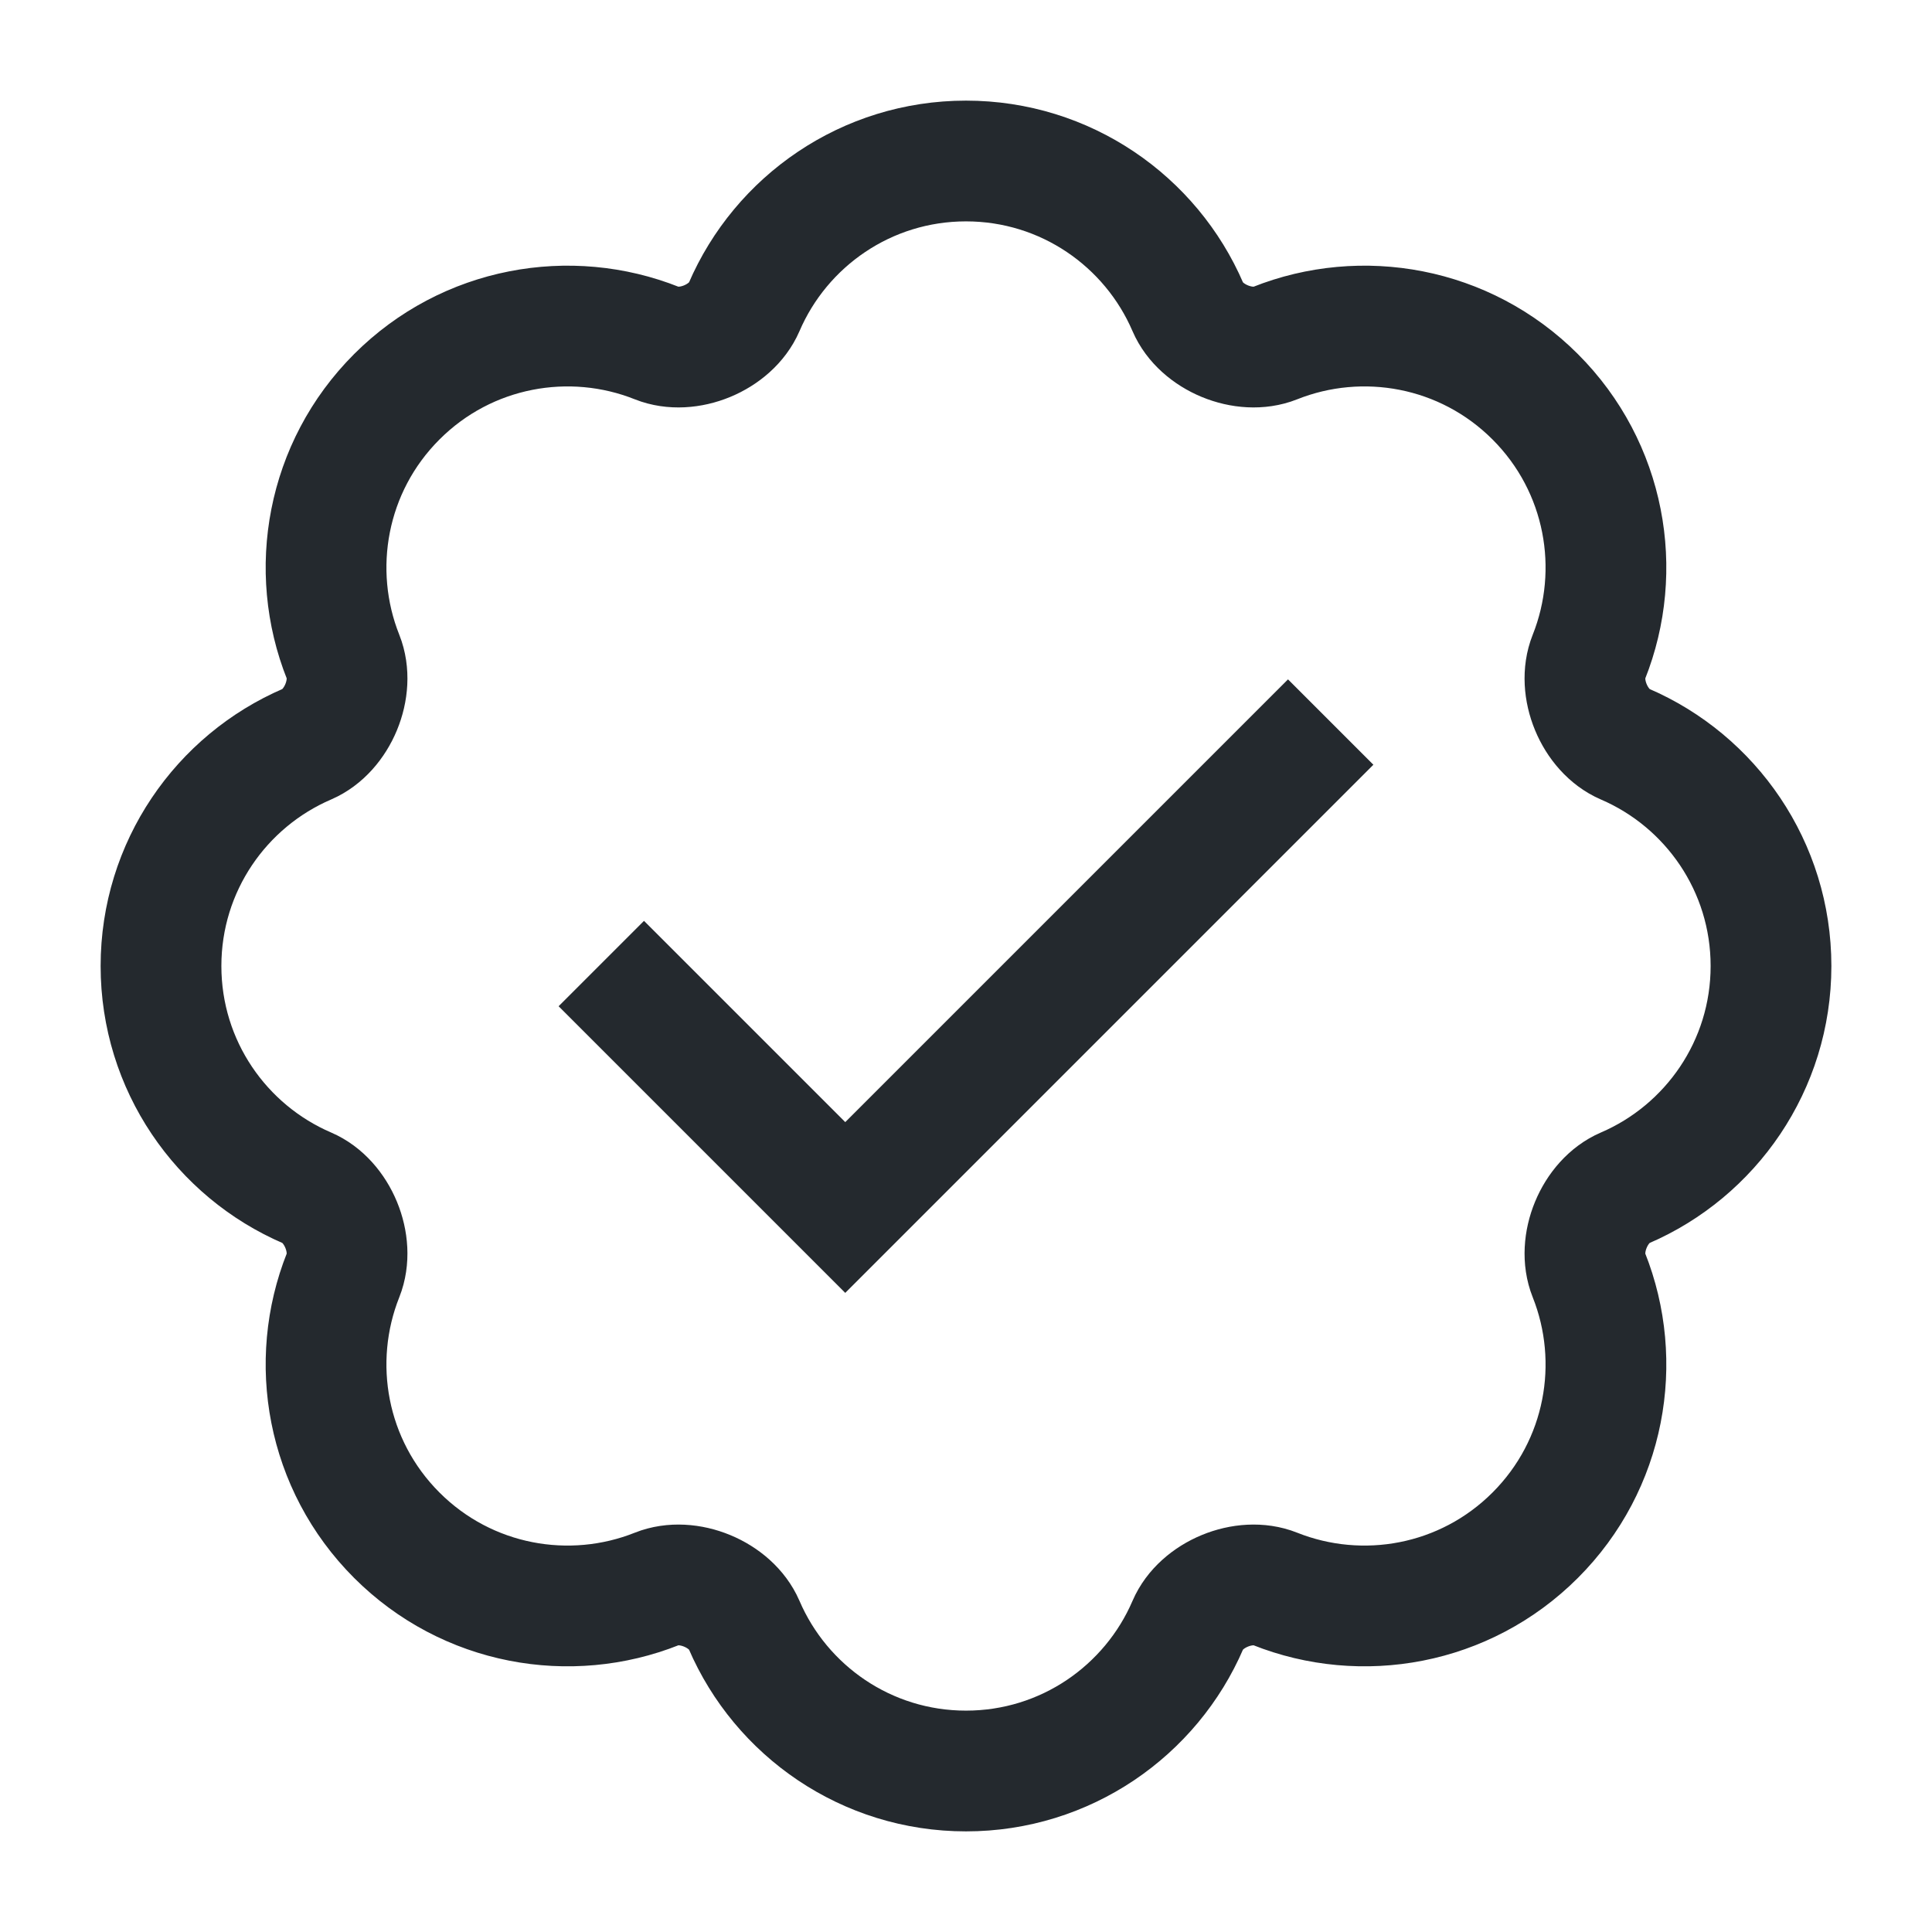
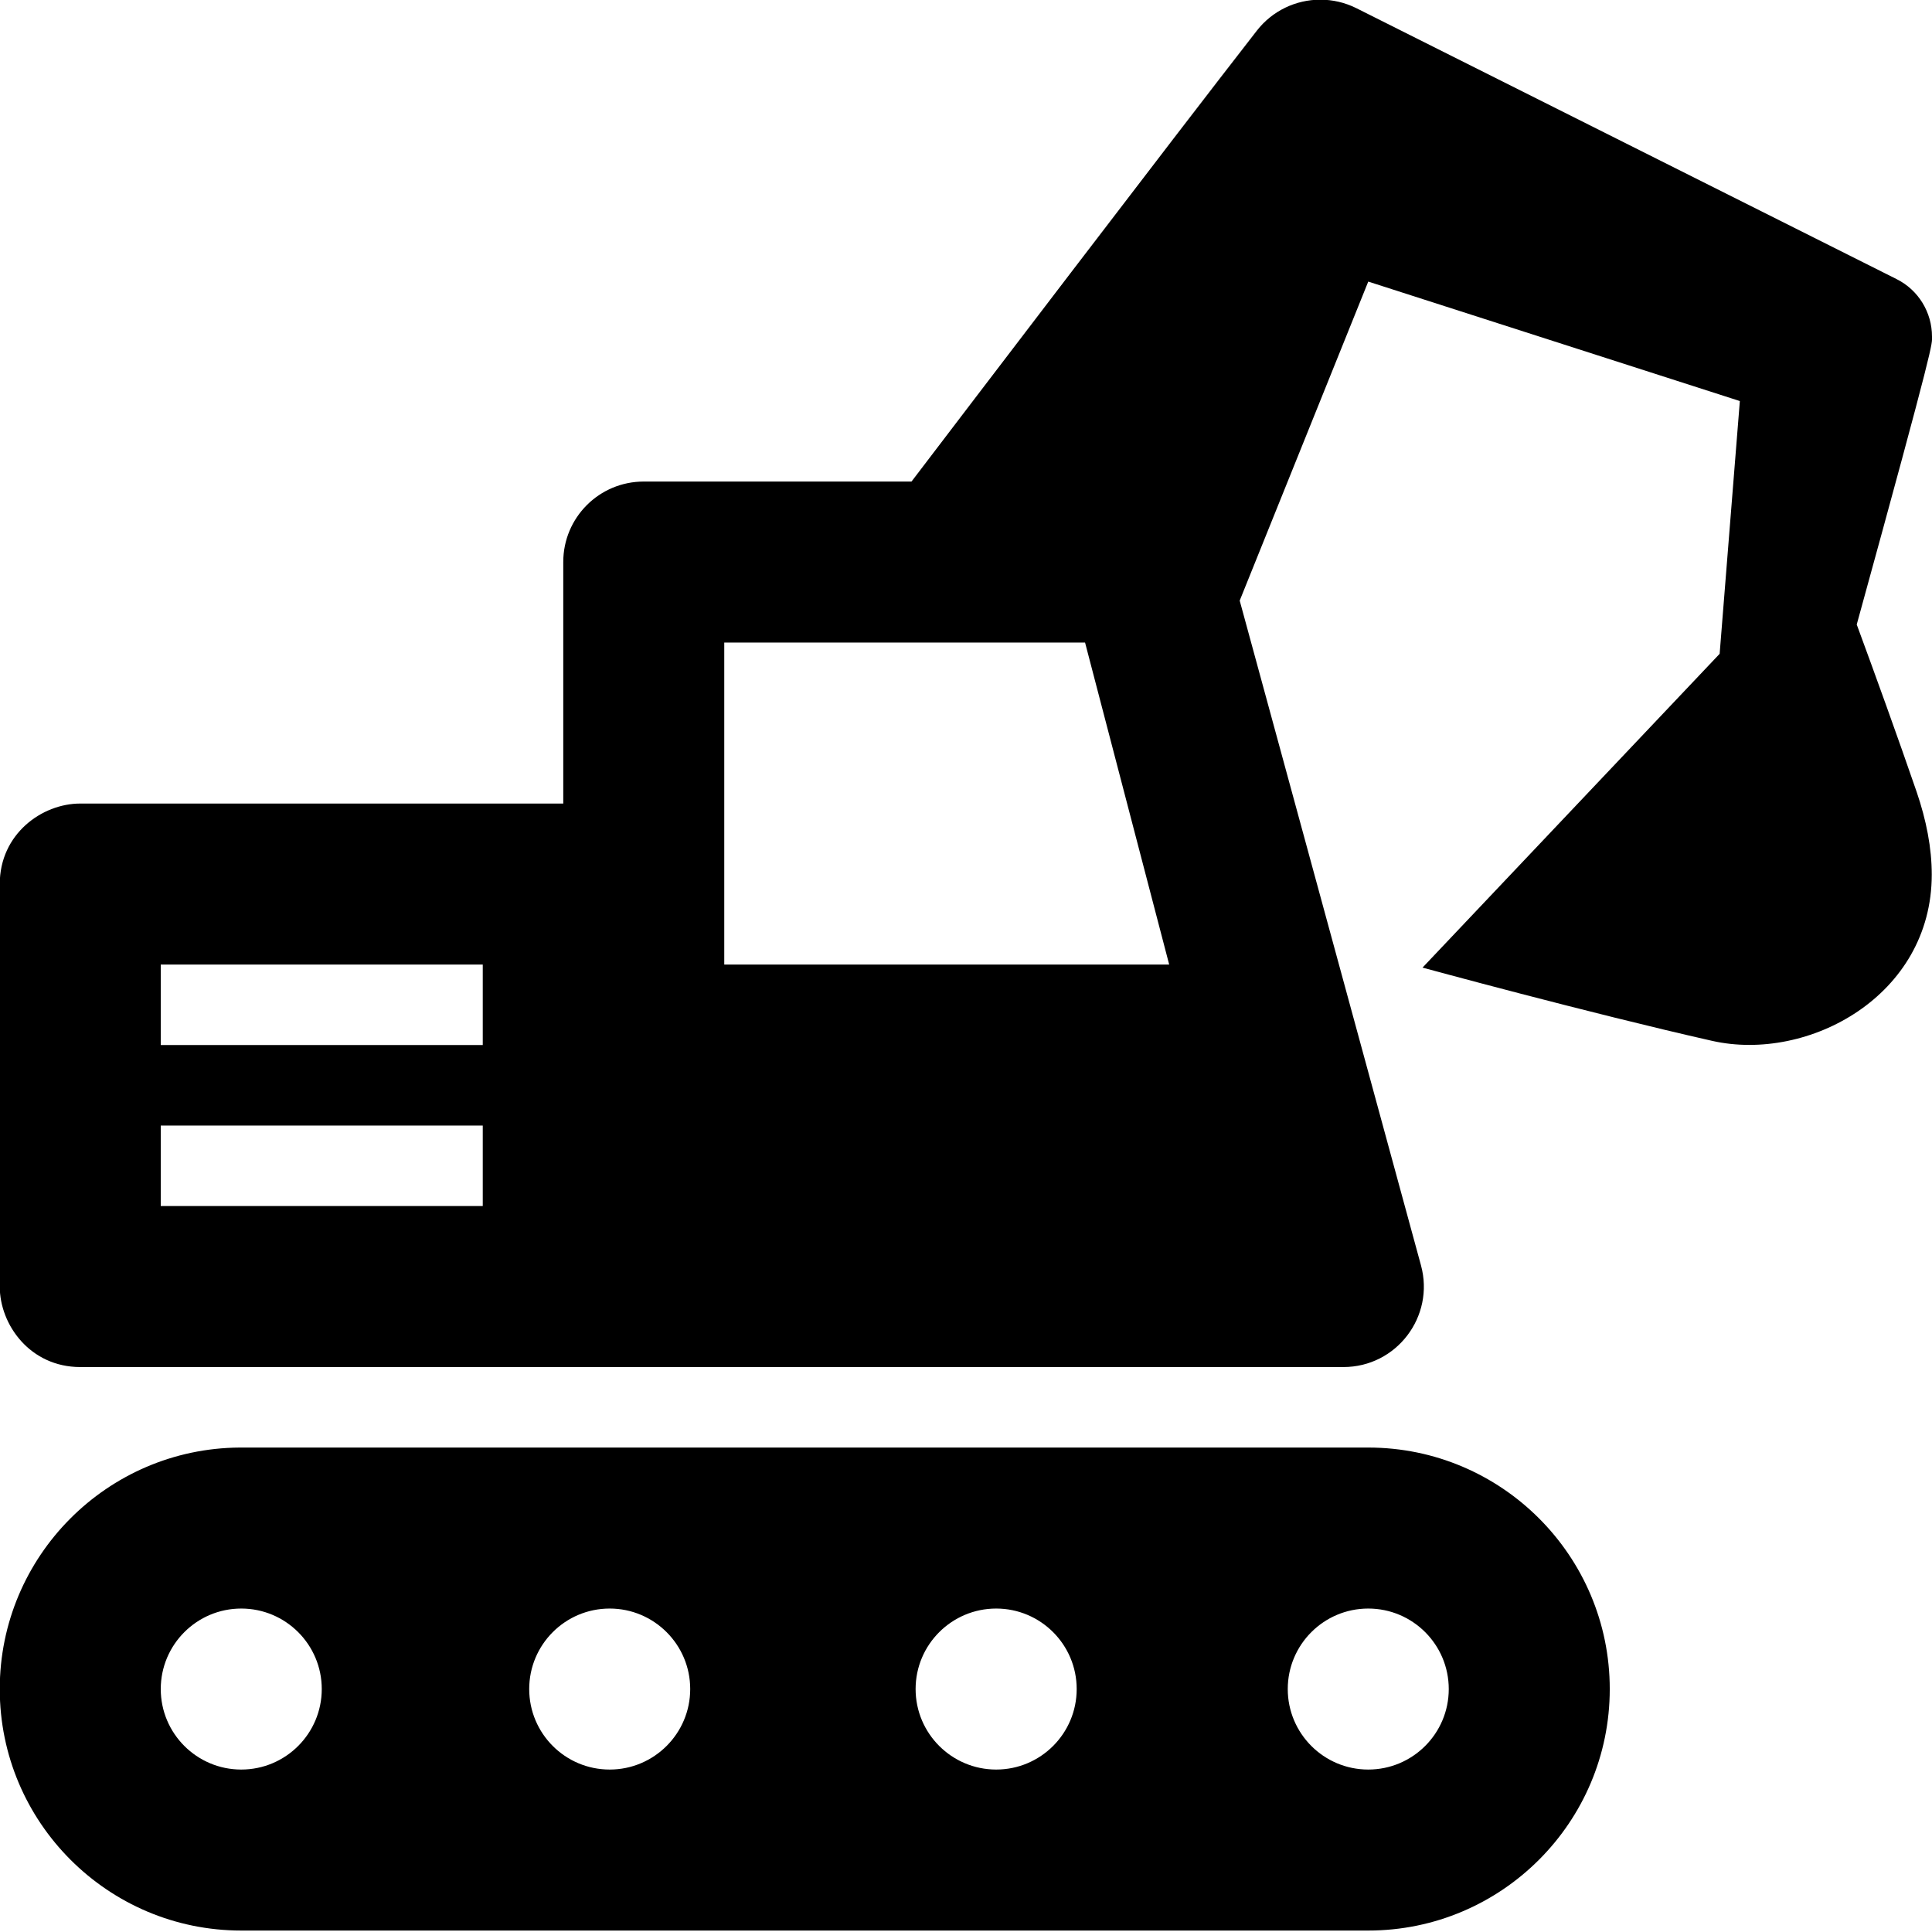
- <svg xmlns="http://www.w3.org/2000/svg" width="16px" height="16px" viewBox="0 0 24 24" aria-labelledby="verifiedIconTitle" stroke="#24292e" stroke-width="1.5" stroke-linecap="square" stroke-linejoin="miter" fill="none" color="#24292e">
-   <path d="M8 12.5L10.5 15L16 9.5" />
-   <path d="M12 22C13.236 22 14.298 21.252 14.757 20.184C14.919 19.807 15.456 19.585 15.838 19.737C16.918 20.167 18.197 19.945 19.071 19.071C19.945 18.197 20.167 16.918 19.737 15.838C19.585 15.456 19.807 14.919 20.184 14.757C21.252 14.298 22 13.236 22 12C22 10.764 21.252 9.702 20.184 9.243C19.807 9.08 19.585 8.544 19.737 8.162C20.167 7.083 19.945 5.803 19.071 4.929C18.197 4.055 16.918 3.833 15.838 4.263C15.456 4.415 14.919 4.193 14.757 3.816C14.298 2.748 13.236 2 12 2C10.764 2 9.702 2.748 9.243 3.816C9.08 4.193 8.544 4.415 8.162 4.263C7.083 3.833 5.803 4.055 4.929 4.929C4.055 5.803 3.833 7.083 4.263 8.162C4.415 8.544 4.193 9.08 3.816 9.243C2.748 9.702 2 10.764 2 12C2 13.236 2.748 14.298 3.816 14.757C4.193 14.919 4.415 15.456 4.263 15.838C3.833 16.918 4.055 18.197 4.929 19.071C5.803 19.945 7.083 20.167 8.162 19.737C8.544 19.585 9.08 19.807 9.243 20.184C9.702 21.252 10.764 22 12 22Z" />
+ <svg xmlns="http://www.w3.org/2000/svg" width="24" height="24" fill-rule="evenodd" clip-rule="evenodd">
+   <path d="M16.997 23.982h-14c-1.656 0-3-1.345-3-3 0-1.649 1.334-2.989 2.98-3h14.02c1.656 0 3 1.345 3 3s-1.344 3-3 3zm0-4c-.552 0-1 .448-1 1s.448 1 1 1 1-.448 1-1-.448-1-1-1zm-9.423 0c-.553 0-1 .448-1 1s.447 1 1 1c.551 0 1-.448 1-1s-.449-1-1-1zm-4.577 0c-.552 0-1 .448-1 1s.448 1 1 1 1-.448 1-1-.448-1-1-1zm9.378 0c-.552 0-1.001.448-1.001 1s.449 1 1.001 1c.552 0 1-.448 1-1s-.448-1-1-1zm4.313-3h-15.691c-.621 0-1-.523-1-1v-5c0-.621.523-1 1-1h6v-3c0-.553.447-1 1-1h3.326c.631-.828 3.21-4.214 4.289-5.6.195-.251.489-.386.789-.386.152 0 .304.034.447.105l6.71 3.365c.276.137.442.417.442.715 0 .103.053-.011-.935 3.577.227.615.513 1.407.745 2.081.119.349.187.694.187 1.025 0 1.507-1.535 2.335-2.728 2.066-1.544-.349-3.598-.91-3.598-.91l3.691-3.898.251-3.14-4.616-1.484-1.597 3.963 2.252 8.258c.173.633-.302 1.263-.964 1.263zm-14.691-2h4v-1h-4v1zm0-2h4v-1h-4v1zm11.482-5h-4.482v4h5.527l-1.045-4z" />
</svg>
